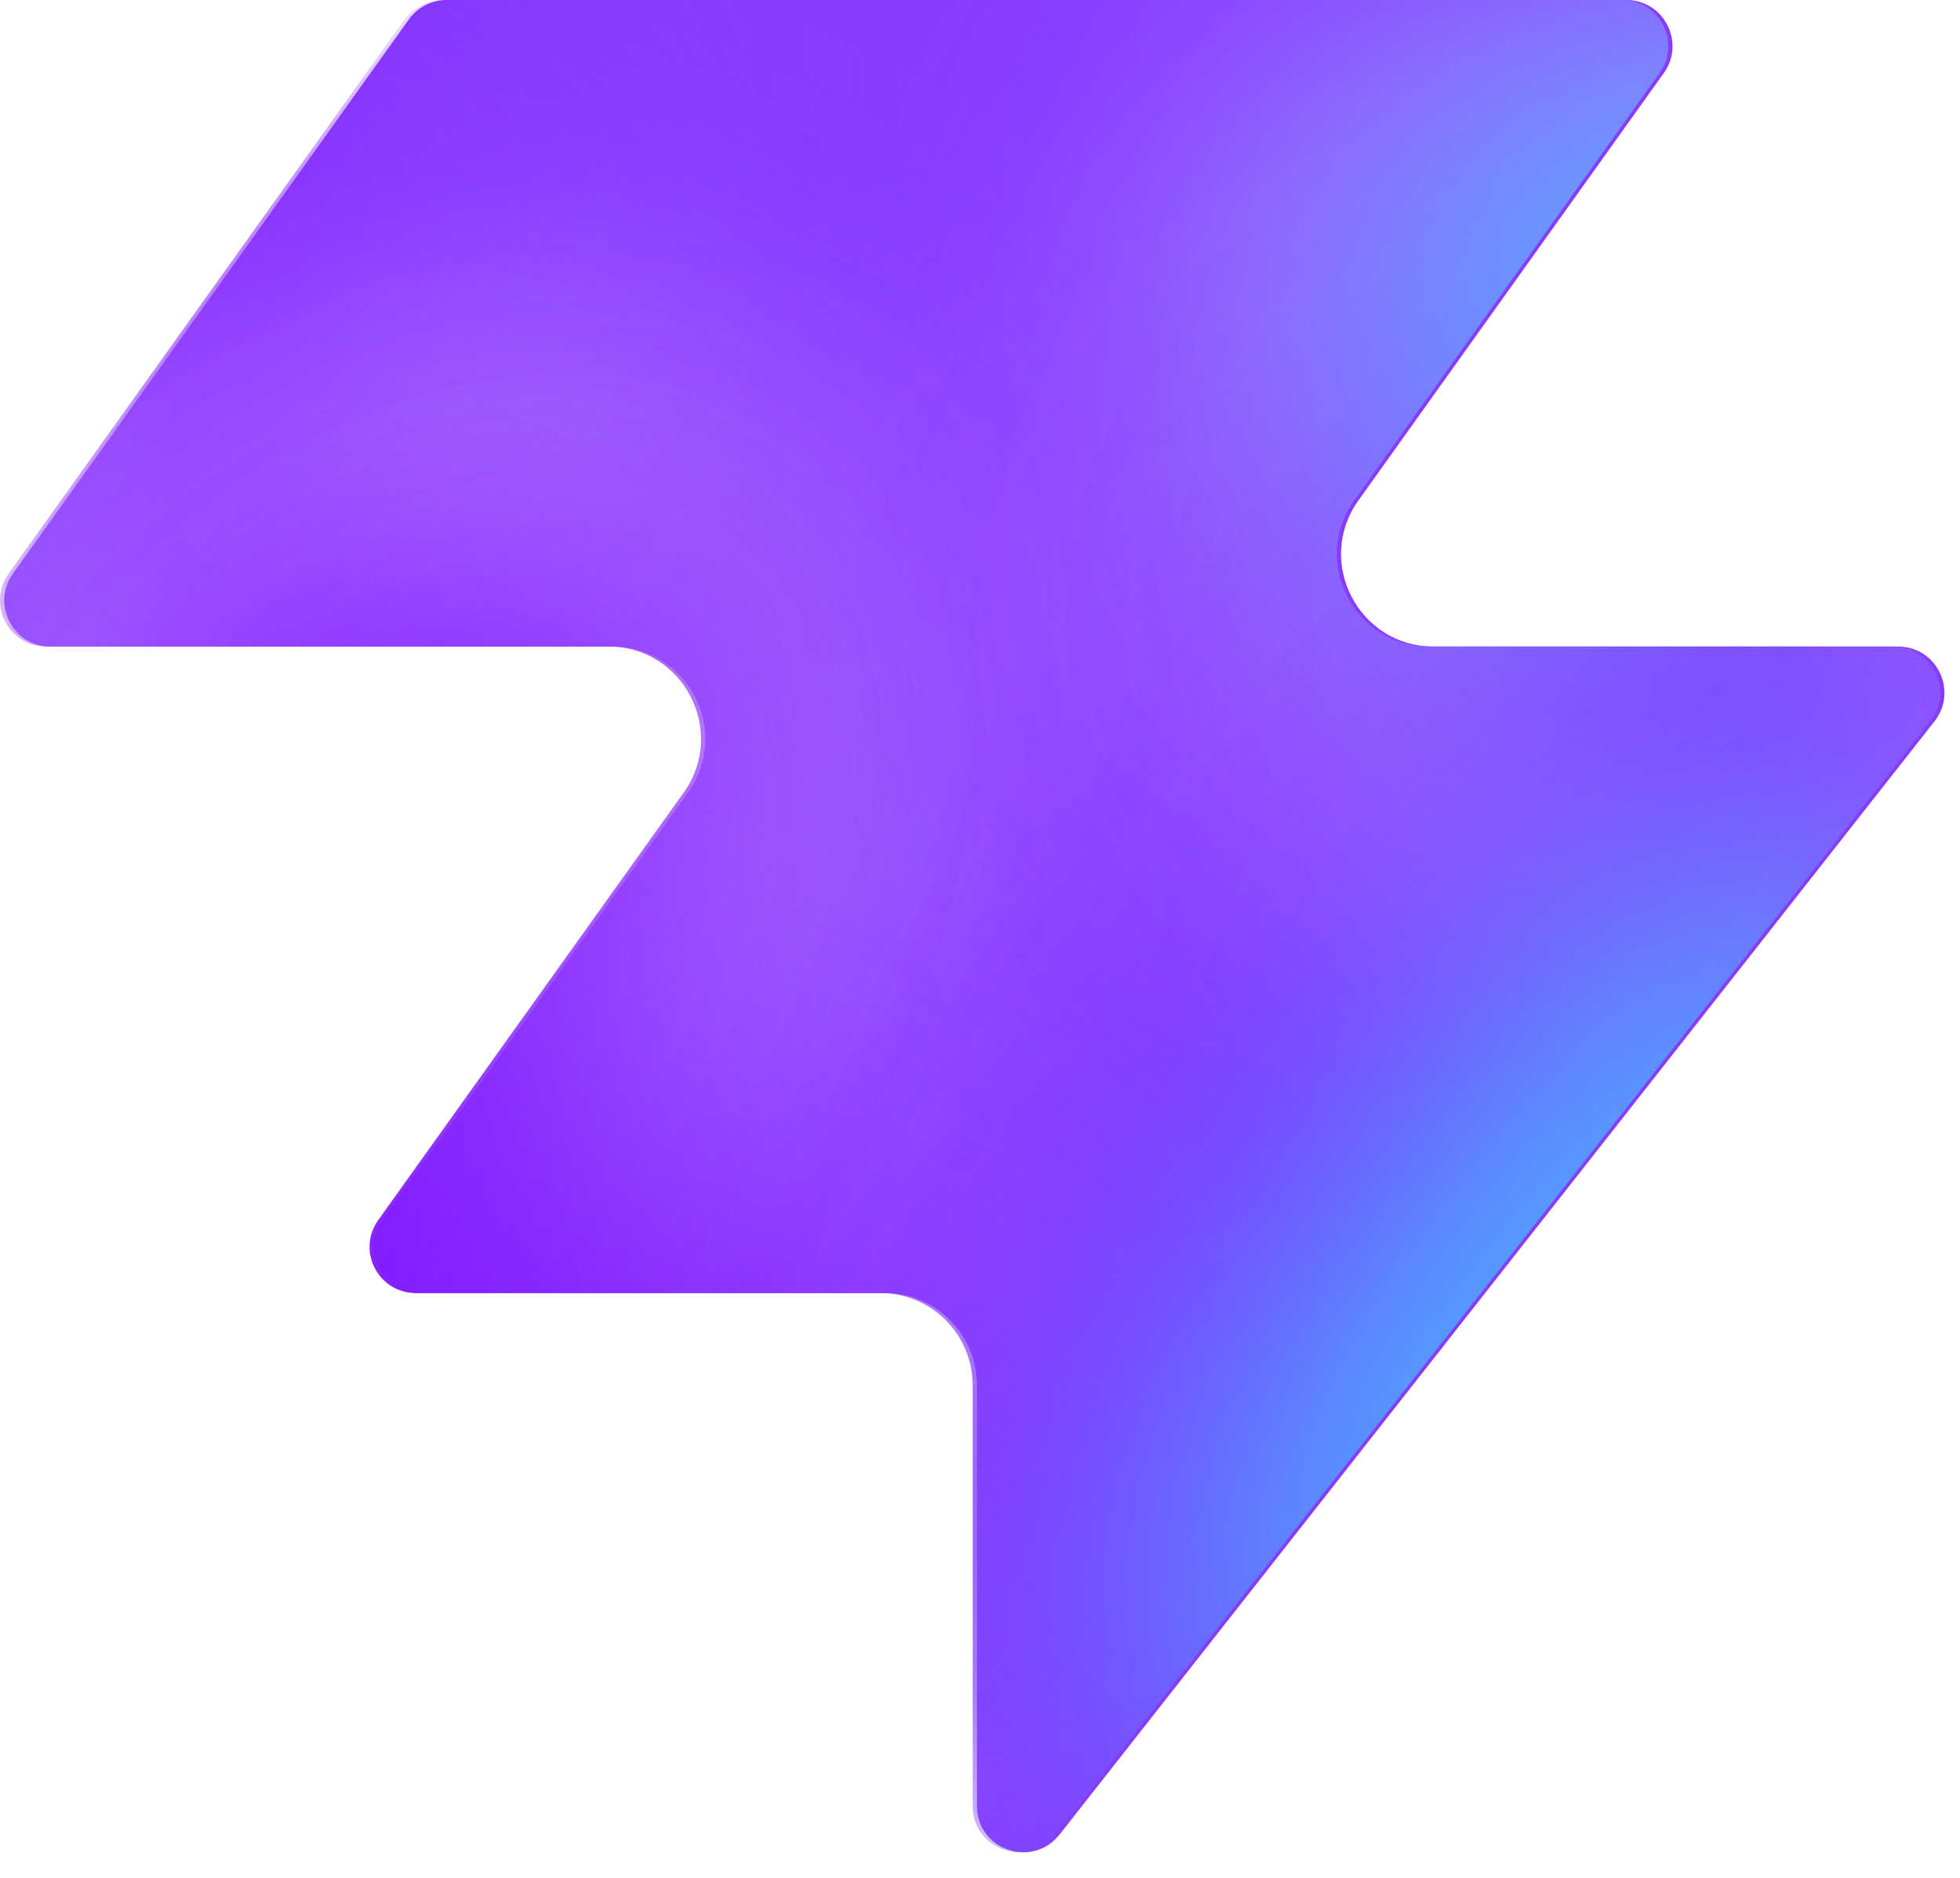
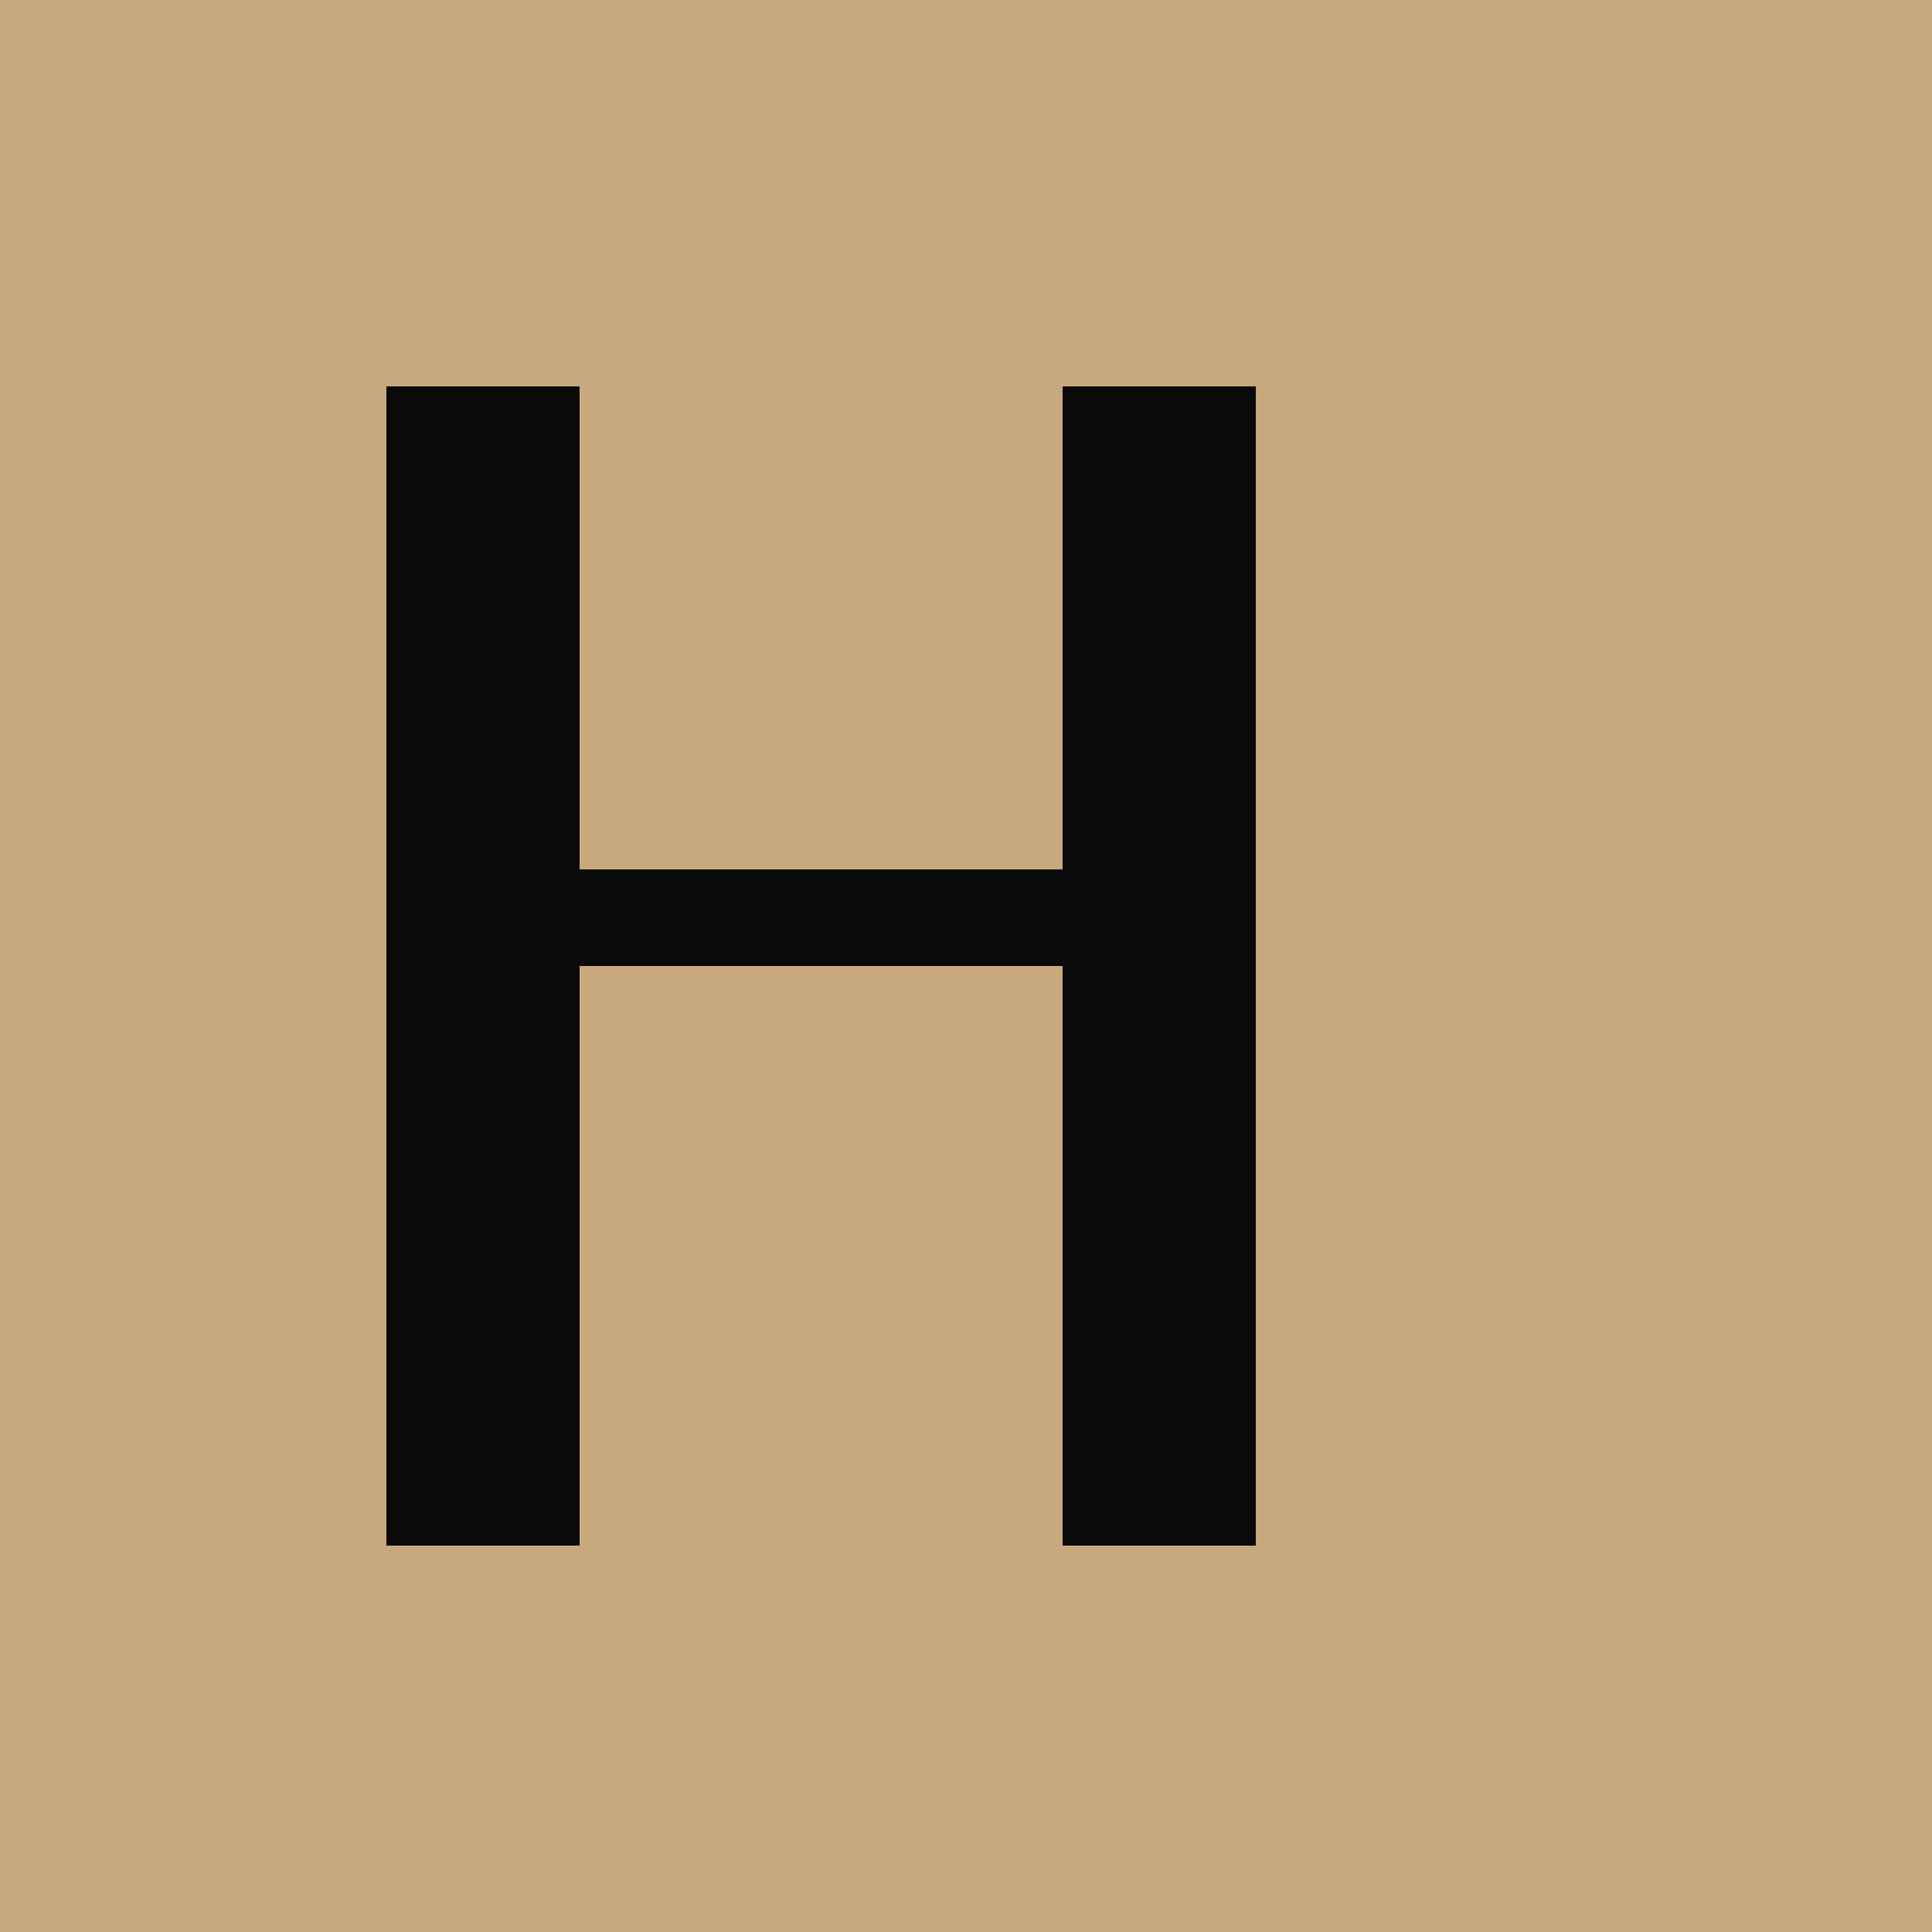
- <svg xmlns="http://www.w3.org/2000/svg" width="48" height="46" fill="none" viewBox="0 0 48 46">
-   <path fill="#863bff" d="M25.946 44.938c-.664.845-2.021.375-2.021-.698V33.937a2.26 2.26 0 0 0-2.262-2.262H10.287c-.92 0-1.456-1.04-.92-1.788l7.48-10.471c1.07-1.497 0-3.578-1.842-3.578H1.237c-.92 0-1.456-1.04-.92-1.788L10.013.474c.214-.297.556-.474.92-.474h28.894c.92 0 1.456 1.04.92 1.788l-7.48 10.471c-1.07 1.498 0 3.579 1.842 3.579h11.377c.943 0 1.473 1.088.89 1.83L25.947 44.94z" style="fill:#863bff;fill:color(display-p3 .525 .23 1);fill-opacity:1" />
-   <mask id="a" width="48" height="46" x="0" y="0" maskUnits="userSpaceOnUse" style="mask-type:alpha">
-     <path fill="#000" d="M25.842 44.938c-.664.844-2.021.375-2.021-.698V33.937a2.26 2.26 0 0 0-2.262-2.262H10.183c-.92 0-1.456-1.04-.92-1.788l7.48-10.471c1.07-1.498 0-3.579-1.842-3.579H1.133c-.92 0-1.456-1.04-.92-1.787L9.91.473c.214-.297.556-.474.92-.474h28.894c.92 0 1.456 1.04.92 1.788l-7.48 10.471c-1.07 1.498 0 3.578 1.842 3.578h11.377c.943 0 1.473 1.088.89 1.832L25.843 44.94z" style="fill:#000;fill-opacity:1" />
-   </mask>
-   <g mask="url(#a)">
-     <g filter="url(#b)">
-       <ellipse cx="5.508" cy="14.704" fill="#ede6ff" rx="5.508" ry="14.704" style="fill:#ede6ff;fill:color(display-p3 .927 .903 1);fill-opacity:1" transform="matrix(.00324 1 1 -.00324 -4.47 31.516)" />
-     </g>
-     <g filter="url(#c)">
-       <ellipse cx="10.399" cy="29.851" fill="#ede6ff" rx="10.399" ry="29.851" style="fill:#ede6ff;fill:color(display-p3 .927 .903 1);fill-opacity:1" transform="matrix(.00324 1 1 -.00324 -39.328 7.883)" />
-     </g>
-     <g filter="url(#d)">
-       <ellipse cx="5.508" cy="30.487" fill="#7e14ff" rx="5.508" ry="30.487" style="fill:#7e14ff;fill:color(display-p3 .492 .077 1);fill-opacity:1" transform="rotate(89.814 -25.913 -14.639)scale(1 -1)" />
-     </g>
-     <g filter="url(#e)">
-       <ellipse cx="5.508" cy="30.599" fill="#7e14ff" rx="5.508" ry="30.599" style="fill:#7e14ff;fill:color(display-p3 .492 .077 1);fill-opacity:1" transform="rotate(89.814 -32.644 -3.334)scale(1 -1)" />
-     </g>
-     <g filter="url(#f)">
-       <ellipse cx="5.508" cy="30.599" fill="#7e14ff" rx="5.508" ry="30.599" style="fill:#7e14ff;fill:color(display-p3 .492 .077 1);fill-opacity:1" transform="matrix(.00324 1 1 -.00324 -34.34 30.47)" />
-     </g>
-     <g filter="url(#g)">
-       <ellipse cx="14.072" cy="22.078" fill="#ede6ff" rx="14.072" ry="22.078" style="fill:#ede6ff;fill:color(display-p3 .927 .903 1);fill-opacity:1" transform="rotate(93.35 24.506 48.493)scale(-1 1)" />
-     </g>
-     <g filter="url(#h)">
-       <ellipse cx="3.47" cy="21.501" fill="#7e14ff" rx="3.47" ry="21.501" style="fill:#7e14ff;fill:color(display-p3 .492 .077 1);fill-opacity:1" transform="rotate(89.009 28.708 47.59)scale(-1 1)" />
-     </g>
-     <g filter="url(#i)">
-       <ellipse cx="3.47" cy="21.501" fill="#7e14ff" rx="3.47" ry="21.501" style="fill:#7e14ff;fill:color(display-p3 .492 .077 1);fill-opacity:1" transform="rotate(89.009 28.708 47.59)scale(-1 1)" />
-     </g>
-     <g filter="url(#j)">
-       <ellipse cx=".387" cy="8.972" fill="#7e14ff" rx="4.407" ry="29.108" style="fill:#7e14ff;fill:color(display-p3 .492 .077 1);fill-opacity:1" transform="rotate(39.51 .387 8.972)" />
-     </g>
-     <g filter="url(#k)">
-       <ellipse cx="47.523" cy="-6.092" fill="#7e14ff" rx="4.407" ry="29.108" style="fill:#7e14ff;fill:color(display-p3 .492 .077 1);fill-opacity:1" transform="rotate(37.892 47.523 -6.092)" />
-     </g>
-     <g filter="url(#l)">
-       <ellipse cx="41.412" cy="6.333" fill="#47bfff" rx="5.971" ry="9.665" style="fill:#47bfff;fill:color(display-p3 .28 .748 1);fill-opacity:1" transform="rotate(37.892 41.412 6.333)" />
-     </g>
-     <g filter="url(#m)">
-       <ellipse cx="-1.879" cy="38.332" fill="#7e14ff" rx="4.407" ry="29.108" style="fill:#7e14ff;fill:color(display-p3 .492 .077 1);fill-opacity:1" transform="rotate(37.892 -1.88 38.332)" />
-     </g>
-     <g filter="url(#n)">
-       <ellipse cx="-1.879" cy="38.332" fill="#7e14ff" rx="4.407" ry="29.108" style="fill:#7e14ff;fill:color(display-p3 .492 .077 1);fill-opacity:1" transform="rotate(37.892 -1.88 38.332)" />
-     </g>
-     <g filter="url(#o)">
-       <ellipse cx="35.651" cy="29.907" fill="#7e14ff" rx="4.407" ry="29.108" style="fill:#7e14ff;fill:color(display-p3 .492 .077 1);fill-opacity:1" transform="rotate(37.892 35.651 29.907)" />
-     </g>
-     <g filter="url(#p)">
-       <ellipse cx="38.418" cy="32.4" fill="#47bfff" rx="5.971" ry="15.297" style="fill:#47bfff;fill:color(display-p3 .28 .748 1);fill-opacity:1" transform="rotate(37.892 38.418 32.4)" />
-     </g>
-   </g>
-   <defs>
-     <filter id="b" width="60.045" height="41.654" x="-19.77" y="16.149" color-interpolation-filters="sRGB" filterUnits="userSpaceOnUse">
-       <feFlood flood-opacity="0" result="BackgroundImageFix" />
-       <feBlend in="SourceGraphic" in2="BackgroundImageFix" result="shape" />
-       <feGaussianBlur result="effect1_foregroundBlur_2002_17158" stdDeviation="7.659" />
-     </filter>
-     <filter id="c" width="90.34" height="51.437" x="-54.613" y="-7.533" color-interpolation-filters="sRGB" filterUnits="userSpaceOnUse">
-       <feFlood flood-opacity="0" result="BackgroundImageFix" />
-       <feBlend in="SourceGraphic" in2="BackgroundImageFix" result="shape" />
-       <feGaussianBlur result="effect1_foregroundBlur_2002_17158" stdDeviation="7.659" />
-     </filter>
-     <filter id="d" width="79.355" height="29.4" x="-49.64" y="2.03" color-interpolation-filters="sRGB" filterUnits="userSpaceOnUse">
-       <feFlood flood-opacity="0" result="BackgroundImageFix" />
-       <feBlend in="SourceGraphic" in2="BackgroundImageFix" result="shape" />
-       <feGaussianBlur result="effect1_foregroundBlur_2002_17158" stdDeviation="4.596" />
-     </filter>
-     <filter id="e" width="79.579" height="29.4" x="-45.045" y="20.029" color-interpolation-filters="sRGB" filterUnits="userSpaceOnUse">
-       <feFlood flood-opacity="0" result="BackgroundImageFix" />
-       <feBlend in="SourceGraphic" in2="BackgroundImageFix" result="shape" />
-       <feGaussianBlur result="effect1_foregroundBlur_2002_17158" stdDeviation="4.596" />
-     </filter>
-     <filter id="f" width="79.579" height="29.4" x="-43.513" y="21.178" color-interpolation-filters="sRGB" filterUnits="userSpaceOnUse">
-       <feFlood flood-opacity="0" result="BackgroundImageFix" />
-       <feBlend in="SourceGraphic" in2="BackgroundImageFix" result="shape" />
-       <feGaussianBlur result="effect1_foregroundBlur_2002_17158" stdDeviation="4.596" />
-     </filter>
-     <filter id="g" width="74.749" height="58.852" x="15.756" y="-17.901" color-interpolation-filters="sRGB" filterUnits="userSpaceOnUse">
-       <feFlood flood-opacity="0" result="BackgroundImageFix" />
-       <feBlend in="SourceGraphic" in2="BackgroundImageFix" result="shape" />
-       <feGaussianBlur result="effect1_foregroundBlur_2002_17158" stdDeviation="7.659" />
-     </filter>
-     <filter id="h" width="61.377" height="25.362" x="23.548" y="2.284" color-interpolation-filters="sRGB" filterUnits="userSpaceOnUse">
-       <feFlood flood-opacity="0" result="BackgroundImageFix" />
-       <feBlend in="SourceGraphic" in2="BackgroundImageFix" result="shape" />
-       <feGaussianBlur result="effect1_foregroundBlur_2002_17158" stdDeviation="4.596" />
-     </filter>
-     <filter id="i" width="61.377" height="25.362" x="23.548" y="2.284" color-interpolation-filters="sRGB" filterUnits="userSpaceOnUse">
-       <feFlood flood-opacity="0" result="BackgroundImageFix" />
-       <feBlend in="SourceGraphic" in2="BackgroundImageFix" result="shape" />
-       <feGaussianBlur result="effect1_foregroundBlur_2002_17158" stdDeviation="4.596" />
-     </filter>
-     <filter id="j" width="56.045" height="63.649" x="-27.636" y="-22.853" color-interpolation-filters="sRGB" filterUnits="userSpaceOnUse">
-       <feFlood flood-opacity="0" result="BackgroundImageFix" />
-       <feBlend in="SourceGraphic" in2="BackgroundImageFix" result="shape" />
-       <feGaussianBlur result="effect1_foregroundBlur_2002_17158" stdDeviation="4.596" />
-     </filter>
-     <filter id="k" width="54.814" height="64.646" x="20.116" y="-38.415" color-interpolation-filters="sRGB" filterUnits="userSpaceOnUse">
-       <feFlood flood-opacity="0" result="BackgroundImageFix" />
-       <feBlend in="SourceGraphic" in2="BackgroundImageFix" result="shape" />
-       <feGaussianBlur result="effect1_foregroundBlur_2002_17158" stdDeviation="4.596" />
-     </filter>
-     <filter id="l" width="33.541" height="35.313" x="24.641" y="-11.323" color-interpolation-filters="sRGB" filterUnits="userSpaceOnUse">
-       <feFlood flood-opacity="0" result="BackgroundImageFix" />
-       <feBlend in="SourceGraphic" in2="BackgroundImageFix" result="shape" />
-       <feGaussianBlur result="effect1_foregroundBlur_2002_17158" stdDeviation="4.596" />
-     </filter>
-     <filter id="m" width="54.814" height="64.646" x="-29.286" y="6.009" color-interpolation-filters="sRGB" filterUnits="userSpaceOnUse">
-       <feFlood flood-opacity="0" result="BackgroundImageFix" />
-       <feBlend in="SourceGraphic" in2="BackgroundImageFix" result="shape" />
-       <feGaussianBlur result="effect1_foregroundBlur_2002_17158" stdDeviation="4.596" />
-     </filter>
-     <filter id="n" width="54.814" height="64.646" x="-29.286" y="6.009" color-interpolation-filters="sRGB" filterUnits="userSpaceOnUse">
-       <feFlood flood-opacity="0" result="BackgroundImageFix" />
-       <feBlend in="SourceGraphic" in2="BackgroundImageFix" result="shape" />
-       <feGaussianBlur result="effect1_foregroundBlur_2002_17158" stdDeviation="4.596" />
-     </filter>
-     <filter id="o" width="54.814" height="64.646" x="8.244" y="-2.416" color-interpolation-filters="sRGB" filterUnits="userSpaceOnUse">
-       <feFlood flood-opacity="0" result="BackgroundImageFix" />
-       <feBlend in="SourceGraphic" in2="BackgroundImageFix" result="shape" />
-       <feGaussianBlur result="effect1_foregroundBlur_2002_17158" stdDeviation="4.596" />
-     </filter>
-     <filter id="p" width="39.409" height="43.623" x="18.713" y="10.588" color-interpolation-filters="sRGB" filterUnits="userSpaceOnUse">
-       <feFlood flood-opacity="0" result="BackgroundImageFix" />
-       <feBlend in="SourceGraphic" in2="BackgroundImageFix" result="shape" />
-       <feGaussianBlur result="effect1_foregroundBlur_2002_17158" stdDeviation="4.596" />
-     </filter>
-   </defs>
+ <svg xmlns="http://www.w3.org/2000/svg" width="40" height="40" viewBox="0 0 40 40" fill="none">
+   <rect width="40" height="40" fill="#c8a97e" />
+   <path d="M8 8h4v12h10v-12h4v24h-4V18h-10v14H8V8z" fill="#0a0a0a" />
</svg>
